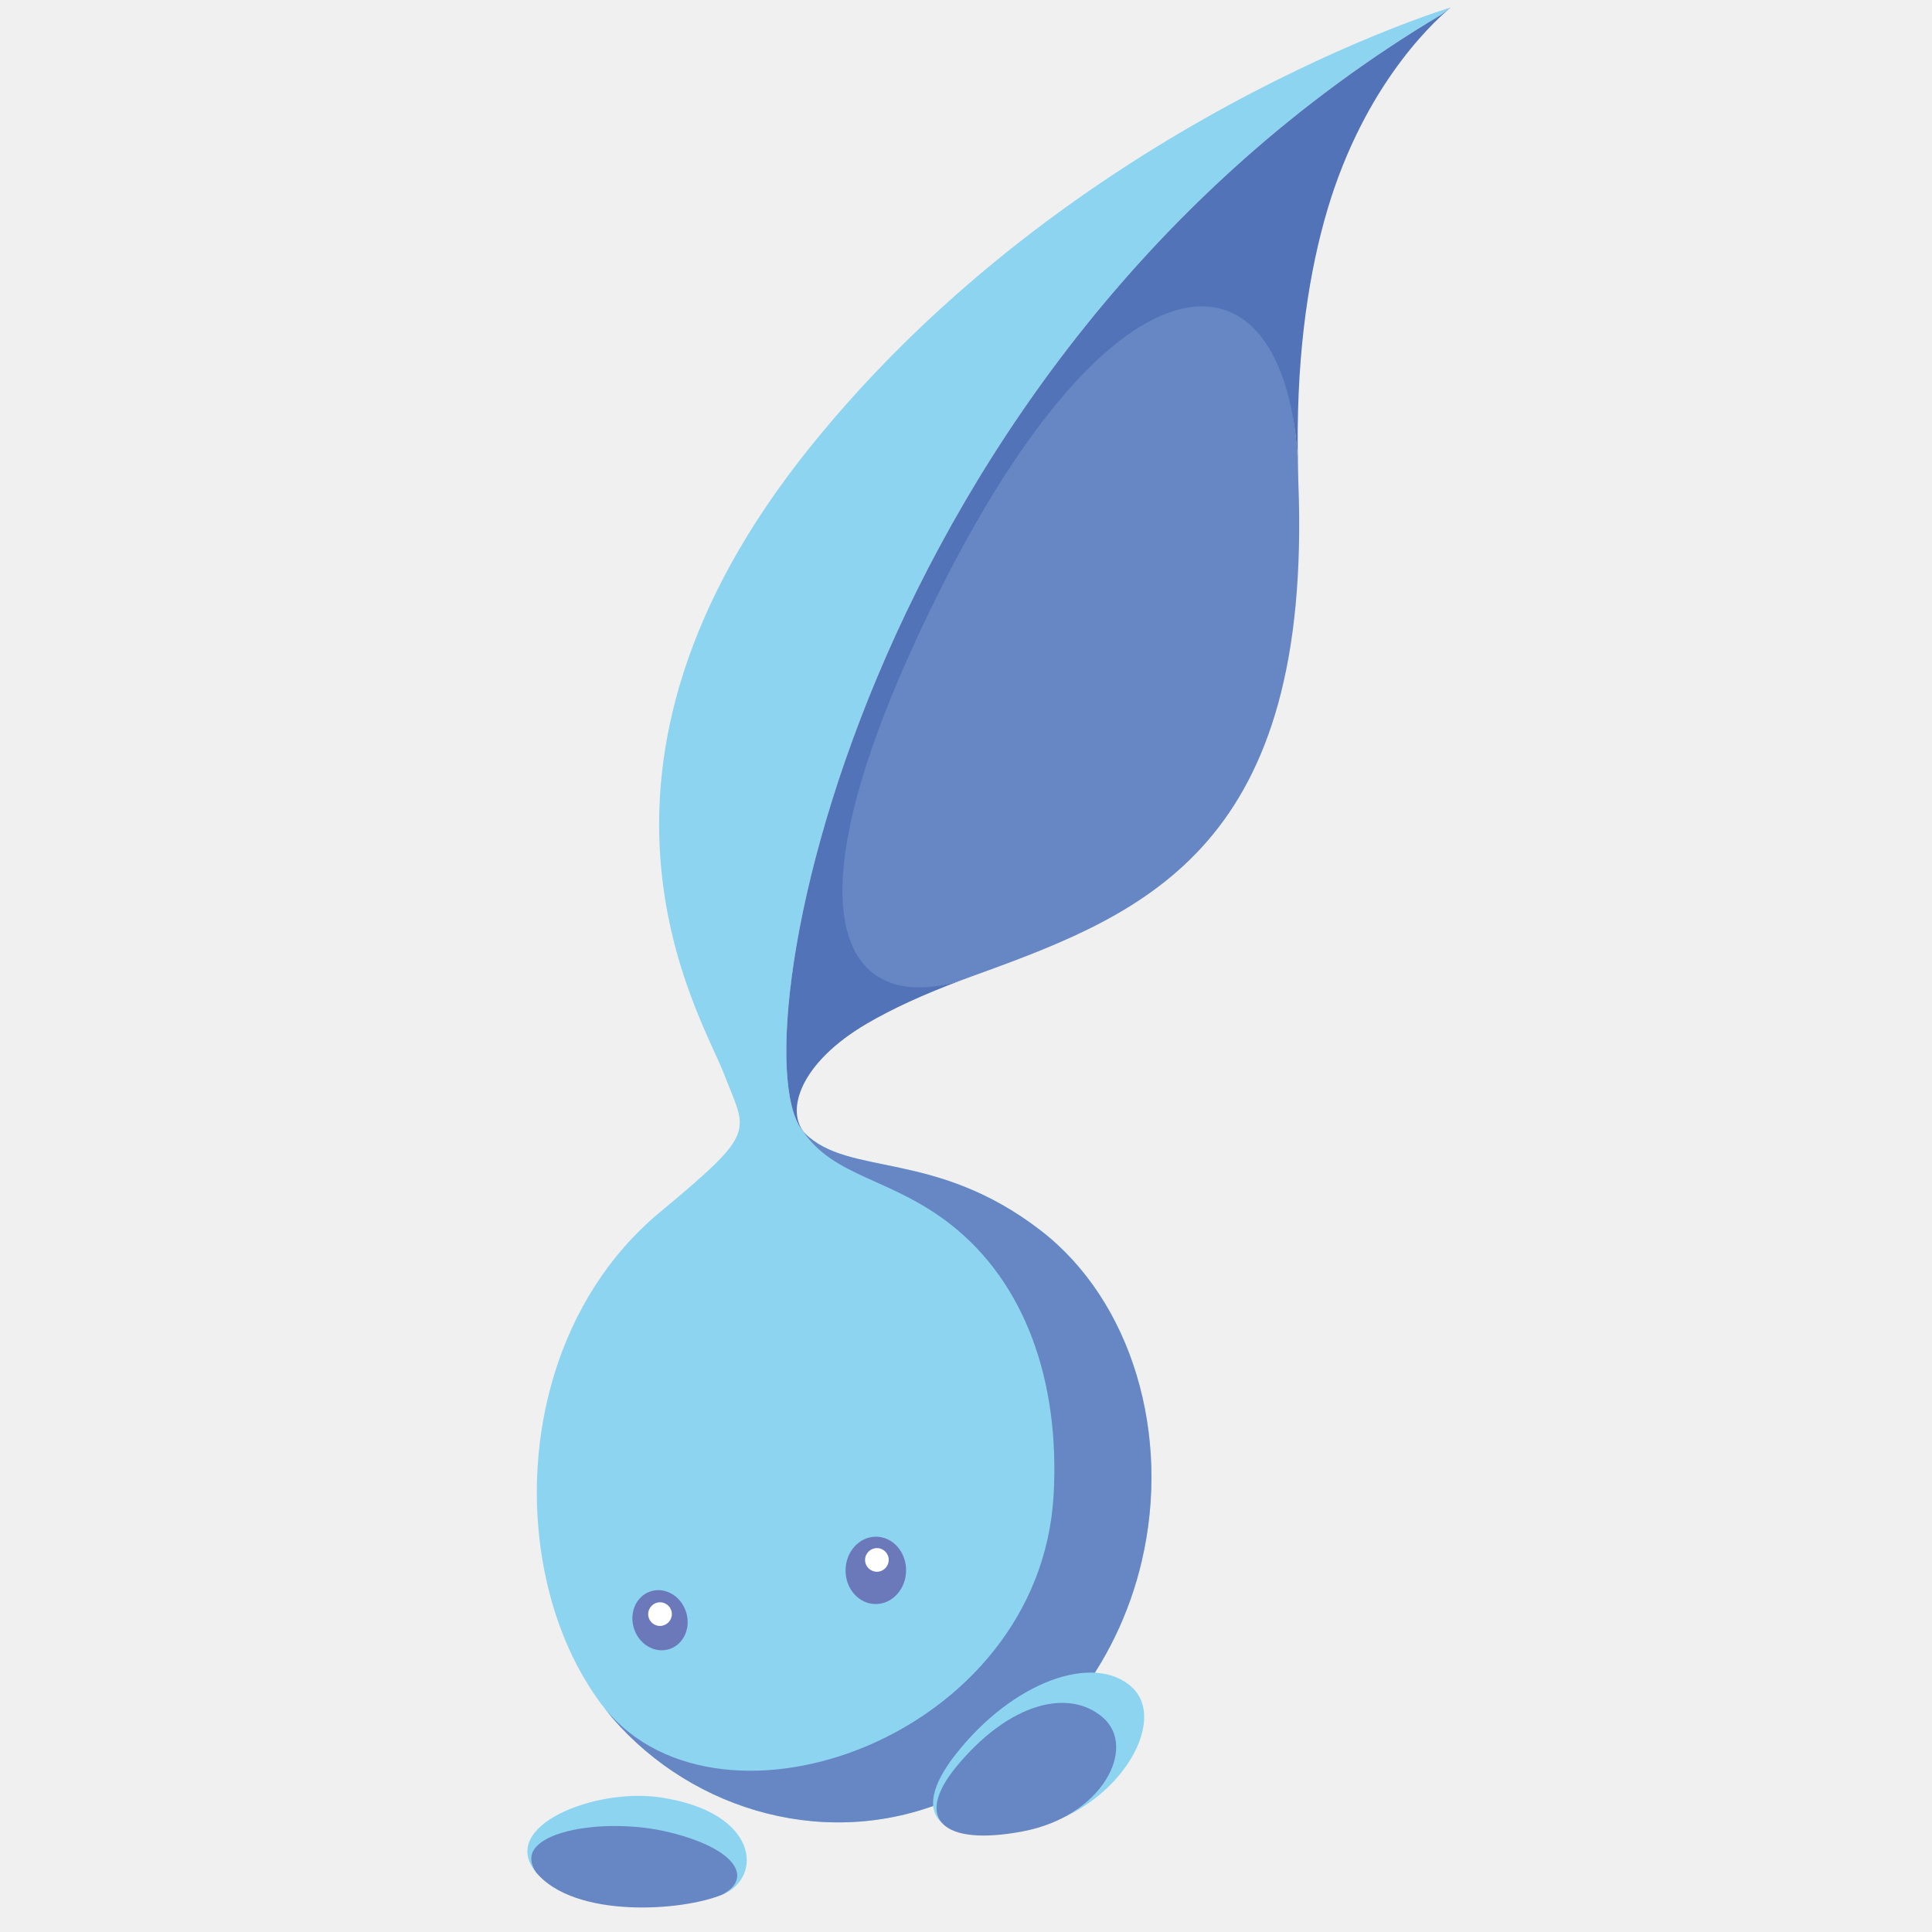
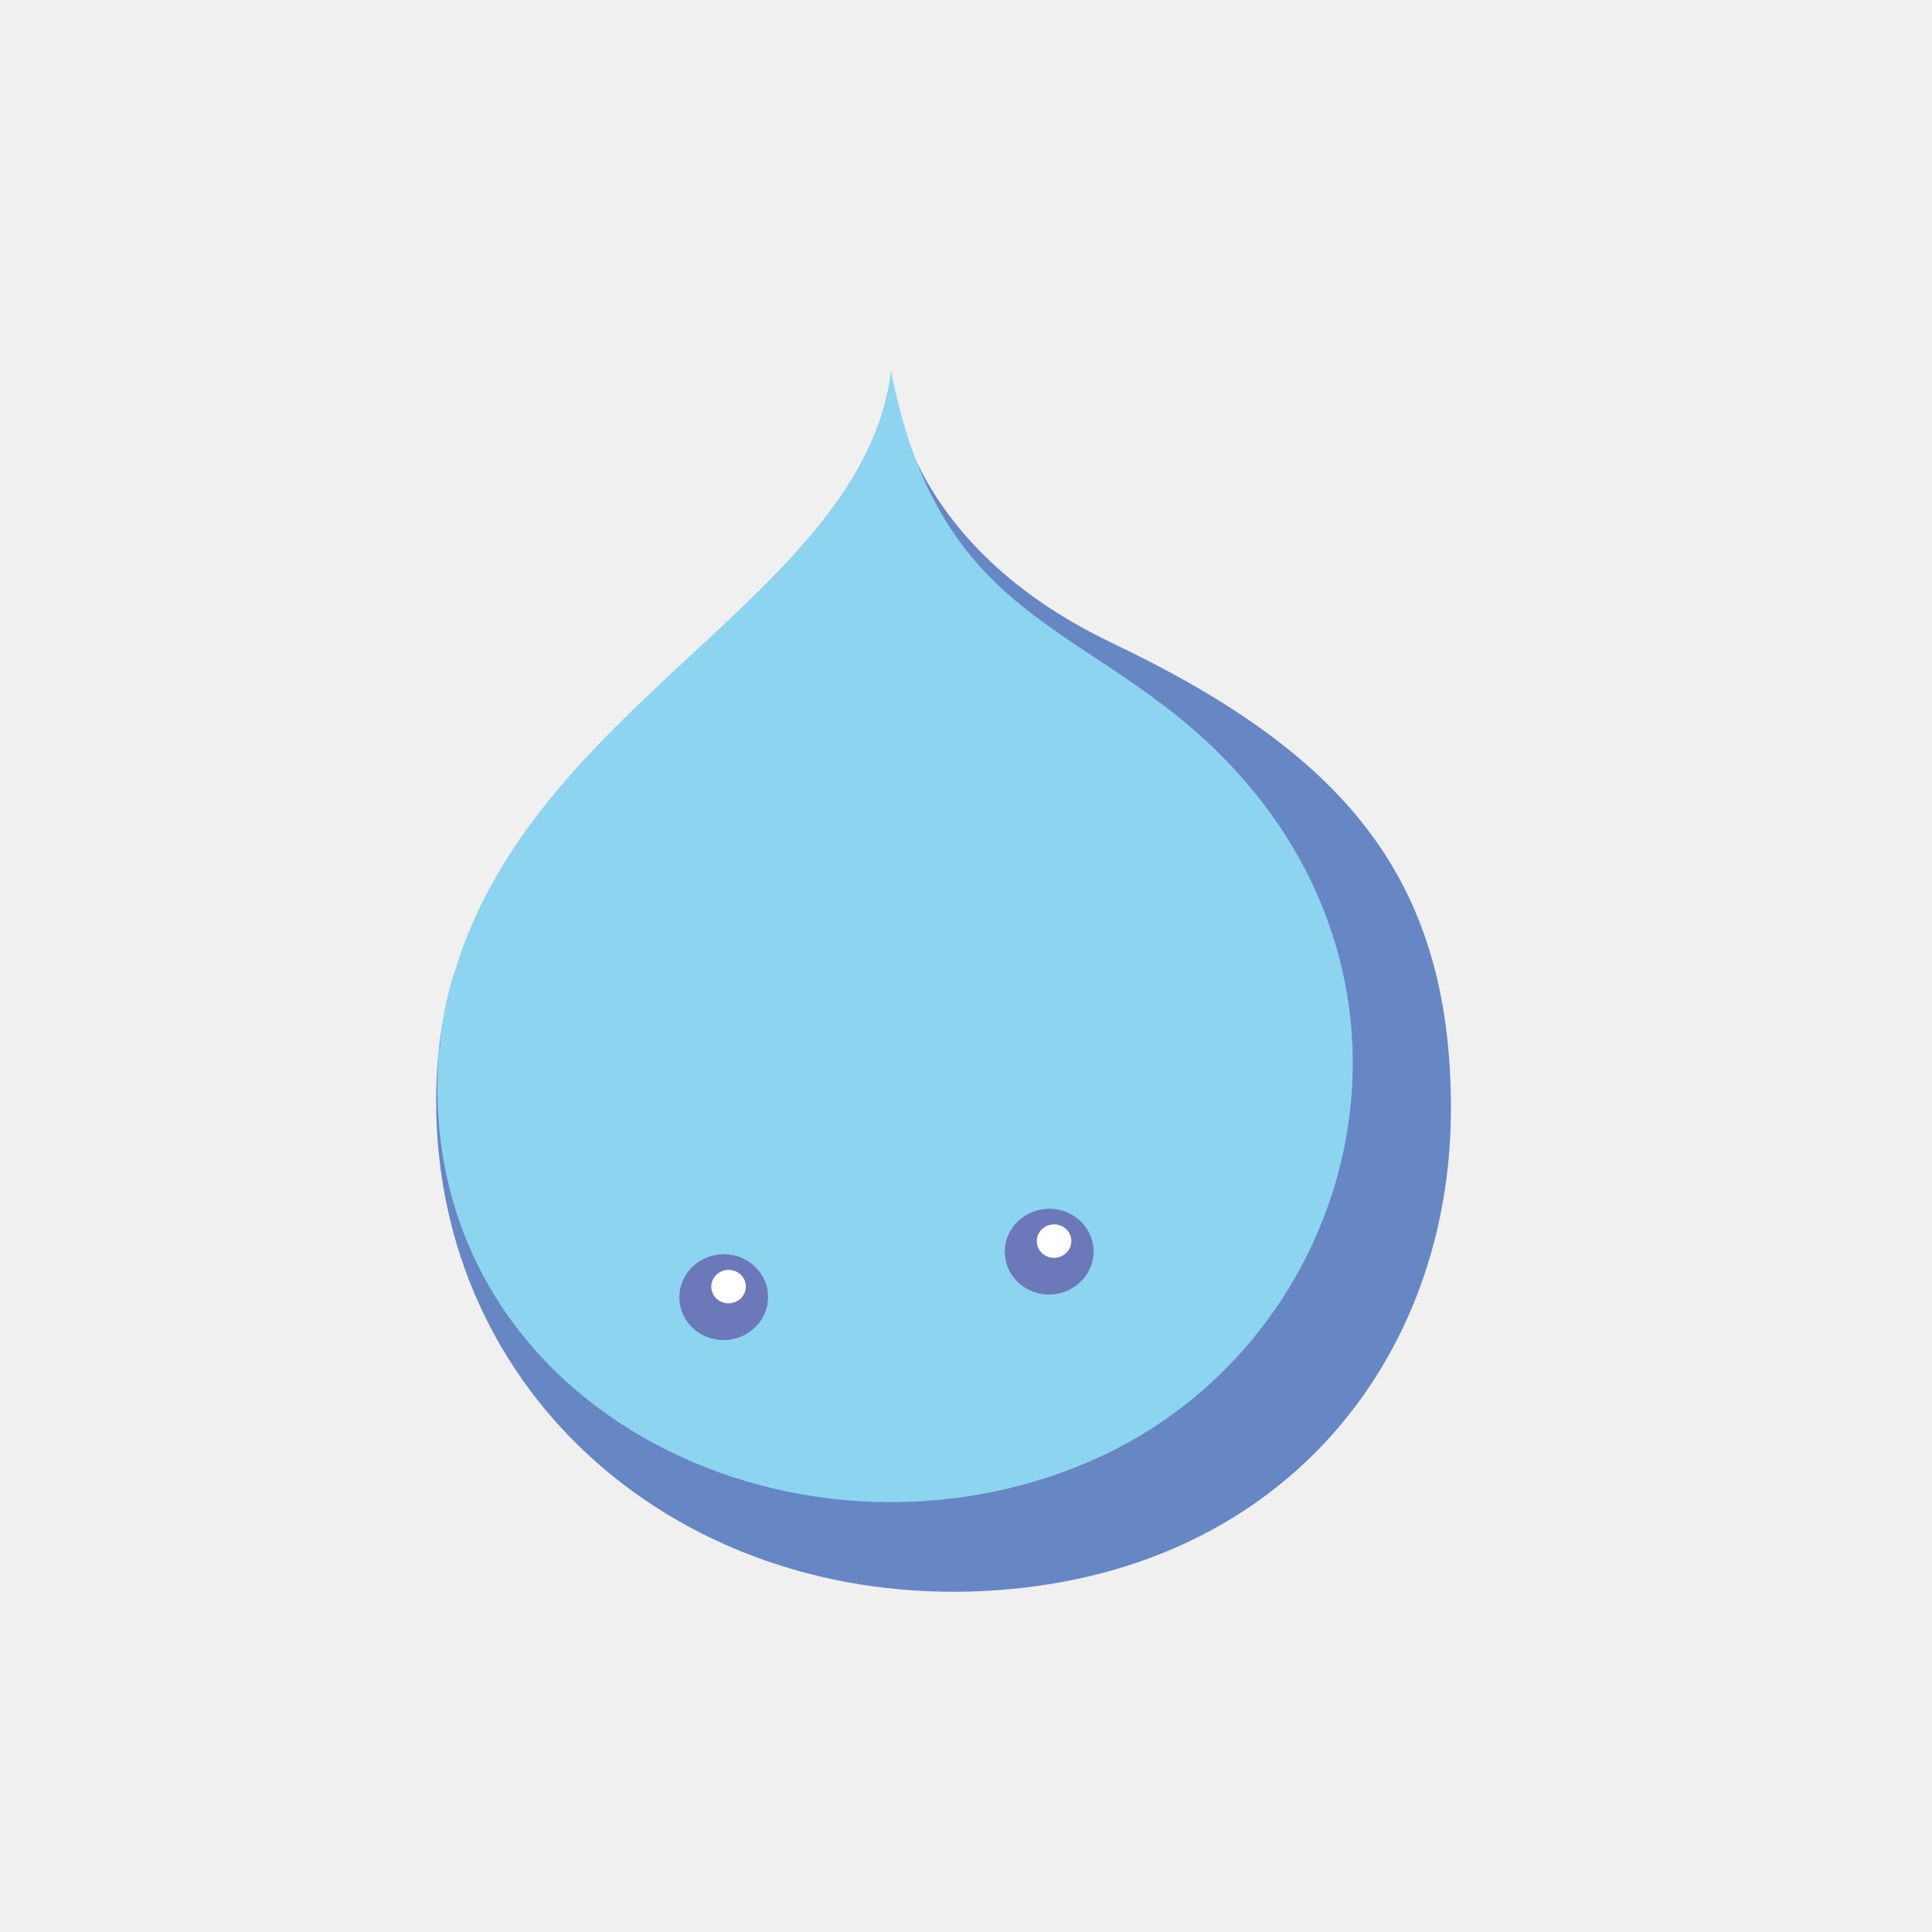
<svg xmlns="http://www.w3.org/2000/svg" version="1.1" id="Layer_1" x="0px" y="0px" width="612px" height="612px" viewBox="0 0 612 612" enable-background="new 0 0 612 612" xml:space="preserve">
-   <g>
-     <path fill="#8DD4F0" d="M209.002,569.338c-20.766-3.035-51.416,9.243-39.116,23.869c-8.922-12.534,20.643-16.092,41.275-8.73   c11.24,4.008,27.222,10.393,17.831,15.606C241.679,594.711,240.519,573.949,209.002,569.338z" />
-     <path fill="#6786C4" d="M212.132,580.436c-21.483-5.312-51.167,0.237-42.245,12.771c12.301,14.623,46.419,12.243,59.106,6.876   C238.384,594.869,233.391,585.691,212.132,580.436z" />
-   </g>
-   <path fill="#8DD4F0" d="M256.817,141.378c-83.022,102.977-34.761,179.881-27.521,198.71c7.239,18.822,11.104,17.86-20.271,43.921  c-32.857,27.302-43.762,72.1-37.122,110.619c3.277,19.039,10.819,36.546,22.157,49.643c25.87,29.876,69.063,42.134,107.169,25.59  c4.982-11.14,22.366-24.739,37.933-29.375c11.32-13.897,18.689-29.677,22.493-45.857c9.42-40.03-3.039-82.496-31.956-104.825  c-33.467-25.838-60.818-16.895-74.817-30.893c-22.727-22.723,16.695-244.059,201.742-354.307l2.928-2.246  C459.551,2.358,339.843,38.398,256.817,141.378z" />
-   <g>
-     <path fill="none" d="M307.656,309.352c-0.826,0.303-1.611,0.599-2.419,0.901c1.564-0.52,3.126-1.081,4.683-1.72   C309.167,308.804,308.414,309.082,307.656,309.352z" />
-     <path fill="#6786C4" d="M411.162,147.251c-3.442-72.287-53.73-88.855-116.167,42.367c-54.845,115.28-24.036,132.081,10.242,120.634   c0.808-0.303,1.593-0.599,2.419-0.901c0.758-0.27,1.511-0.548,2.264-0.818c0.04-0.018,0.076-0.032,0.115-0.043   c0.091-0.04,0.181-0.062,0.271-0.098c53.482-19.413,105.399-40.832,100.977-155.431   C411.207,151.008,411.199,149.162,411.162,147.251z" />
-     <path fill="#5273B8" d="M419.527,69.763c11.092-40.276,32.842-61.409,40.023-67.405l-2.928,2.246   C271.576,114.852,232.154,336.188,254.881,358.911c-6.128-7.099-1.442-22.261,19.746-34.671   c7.859-4.606,17.939-9.286,30.611-13.987c-34.277,11.446-61.575-13.729-8.801-120.634   c57.186-115.84,111.283-114.654,114.726-42.367C410.428,115.403,413.982,89.872,419.527,69.763z" />
-     <path fill="#A09F9F" d="M309.92,308.533c0.131-0.05,0.256-0.094,0.386-0.141c-0.09,0.036-0.18,0.058-0.271,0.098   C309.996,308.501,309.96,308.516,309.92,308.533z" />
-   </g>
-   <g>
-     <path fill="#6786C4" d="M301.21,569.861c4.986-11.14,22.37-24.739,37.938-29.375c11.32-13.897,18.692-29.677,22.491-45.857   c9.421-40.03-3.038-82.496-31.959-104.825c-33.462-25.838-60.818-16.895-74.817-30.893c-0.234-0.234-0.45-0.523-0.667-0.8   c10.065,15.004,28.077,14.855,47.216,29.966c22.932,18.101,34.396,48.823,32.341,85.47   c-4.29,76.641-105.277,112.537-142.042,67.801c0.779,0.981,1.524,1.987,2.329,2.924   C219.915,574.147,263.108,586.405,301.21,569.861z" />
-   </g>
-   <path fill="#6B79BB" d="M277.42,508.113c5.296-0.011,9.604-4.806,9.604-10.705c0.004-5.891-4.297-10.649-9.589-10.628  c-5.296,0.015-9.586,4.806-9.586,10.696C267.845,503.376,272.128,508.135,277.42,508.113z" />
-   <path fill="#6B79BB" d="M205.953,504.14c-4.517,1.565-6.785,6.9-5.062,11.929c1.713,5.023,6.778,7.827,11.306,6.263  c4.506-1.564,6.782-6.903,5.059-11.926C215.535,505.376,210.47,502.579,205.953,504.14z" />
-   <path fill="#FFFFFF" d="M281.52,494.128c-0.007,2.062-1.676,3.753-3.746,3.757c-2.065,0.007-3.75-1.673-3.746-3.735  c0-2.068,1.68-3.752,3.75-3.756C279.847,490.383,281.52,492.059,281.52,494.128z" />
-   <path fill="#FFFFFF" d="M212.824,511.295c-0.003,2.07-1.687,3.75-3.757,3.754c-2.062,0.011-3.746-1.658-3.746-3.729  c0.007-2.068,1.684-3.752,3.753-3.76C211.147,507.55,212.824,509.227,212.824,511.295z" />
-   <path fill="#8DD4F0" d="M302.588,555.901c18.267-23.418,44.166-32.435,56.03-21.389c11.857,11.054-5.166,39.434-33.062,44.88  C297.659,584.844,287.406,575.376,302.588,555.901z" />
-   <path fill="#6786C4" d="M303.125,559.41c16.721-20.16,35.564-24.703,46.319-15.279c10.751,9.42-0.094,31.221-25.521,36.012  C298.518,584.938,289.209,576.181,303.125,559.41z" />
+   <path fill="#6786C4" d="M352.207,203.643c-69.151-32.99-69.943-86.04-69.943-86.04c-0.048,2.886-0.273,5.683-0.627,8.427  c0.763,12.294-40.92,124.406,1.419,150.449c56.153,34.557,45.978-10.249,39.585,49.548c-6.884,64.468,26.231,115.643-50.82,111.249  c-73.847-4.217-128.954-58.614-128.073-128.534c-3.536,12.081-5.588,25.31-5.588,40.058c0,93.426,77.59,159.934,173.398,155.185  c94.373-4.677,148.06-73.438,148.06-152.813C459.618,277.537,425.06,238.39,352.207,203.643z" />
+   <path fill="#8DD4F0" d="M393.589,246.533c-44.072-50.158-94.703-44.227-111.325-128.93  c-8.954,70.683-113.195,104.744-138.516,191.138c-2.483,7.553-3.879,15.222-4.37,22.885l-0.249,0.102  c-9.988,113.259,112.727,172.499,207.281,130.675C426.497,426.986,458.967,320.959,393.589,246.533z" />
+   <path fill="#6B79BB" d="M243.283,410.097c0.438,7.499-5.517,13.933-13.264,14.376c-7.747,0.432-14.382-5.281-14.808-12.779  c-0.426-7.491,5.506-13.932,13.264-14.363C236.233,396.886,242.869,402.6,243.283,410.097z" />
+   <path fill="#FFFFFF" d="M236.257,407.241c0.178,2.921-2.158,5.429-5.168,5.601c-3.016,0.177-5.612-2.06-5.766-4.98  c-0.177-2.92,2.146-5.422,5.151-5.594C233.507,402.096,236.104,404.319,236.257,407.241z" />
+   <path fill="#6B79BB" d="M346.394,395.686c0.427,7.5-5.522,13.928-13.275,14.377c-7.751,0.431-14.381-5.287-14.812-12.785  c-0.426-7.492,5.518-13.926,13.275-14.357C339.334,382.47,345.963,388.188,346.394,395.686z" />
+   <path fill="#FFFFFF" d="M339.363,392.831c0.153,2.921-2.152,5.428-5.175,5.599c-3.021,0.178-5.604-2.063-5.759-4.984  c-0.178-2.922,2.146-5.417,5.156-5.588C336.603,387.686,339.186,389.908,339.363,392.831z" />
</svg>
